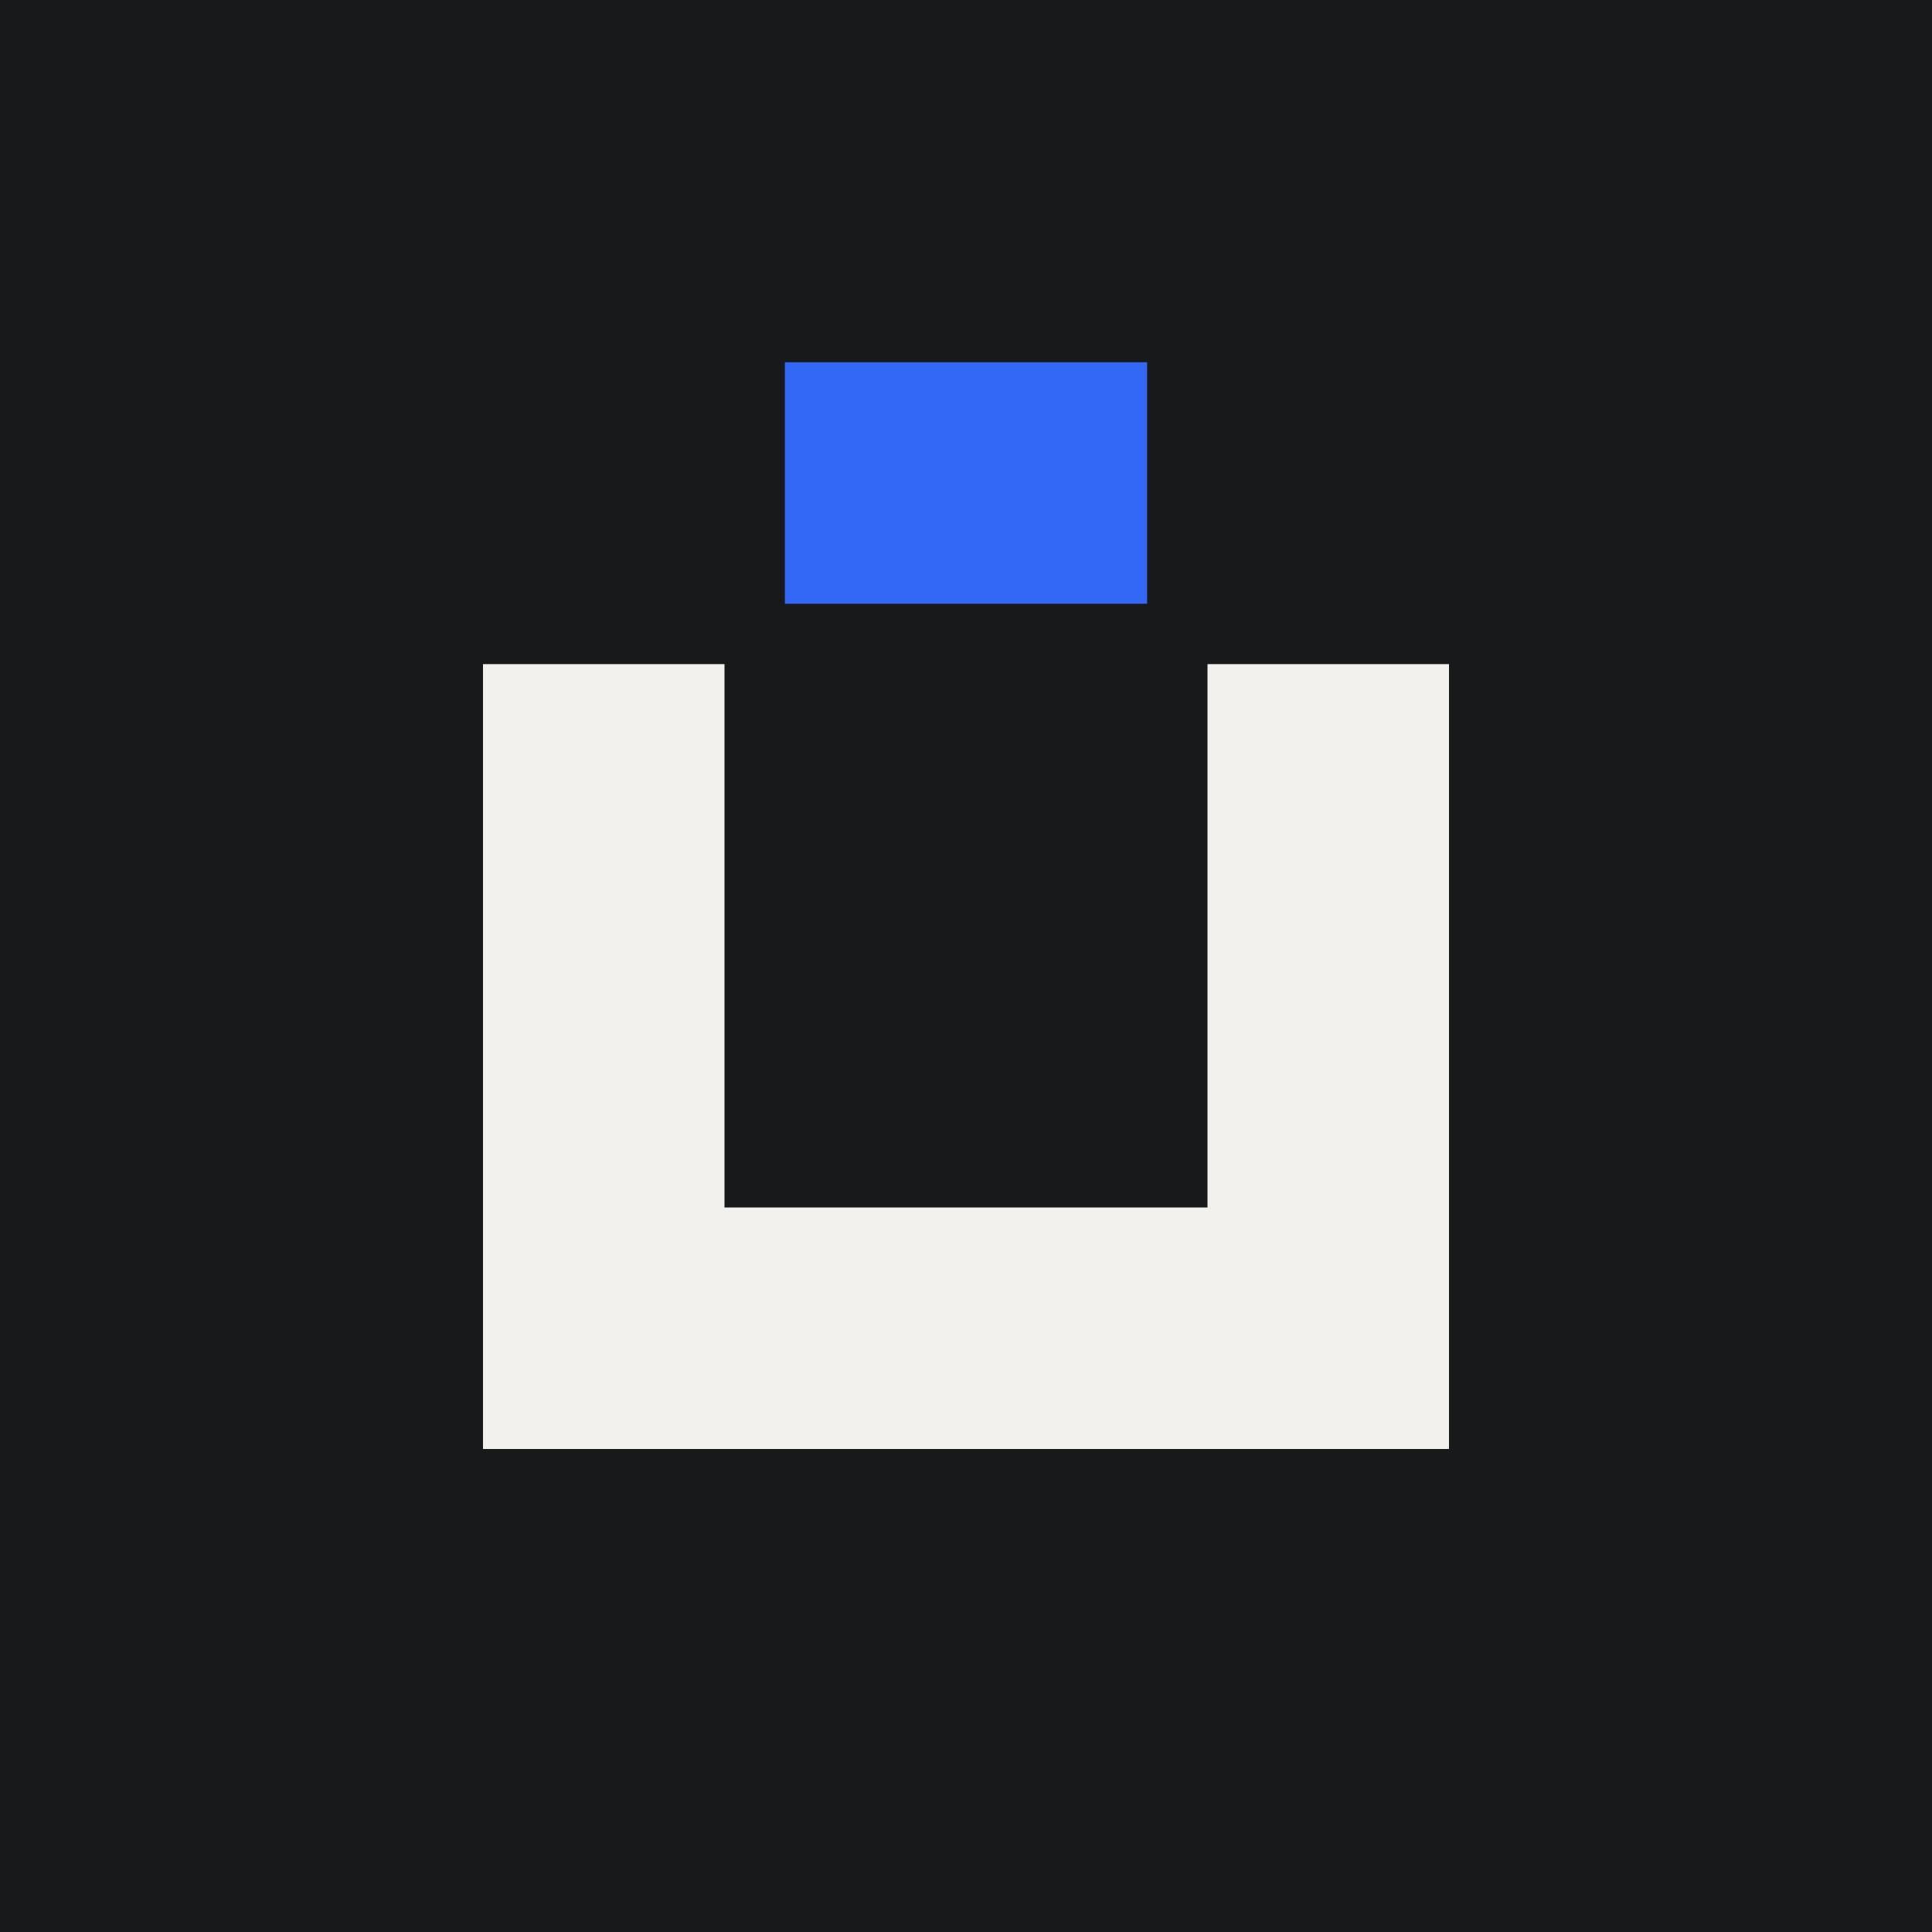
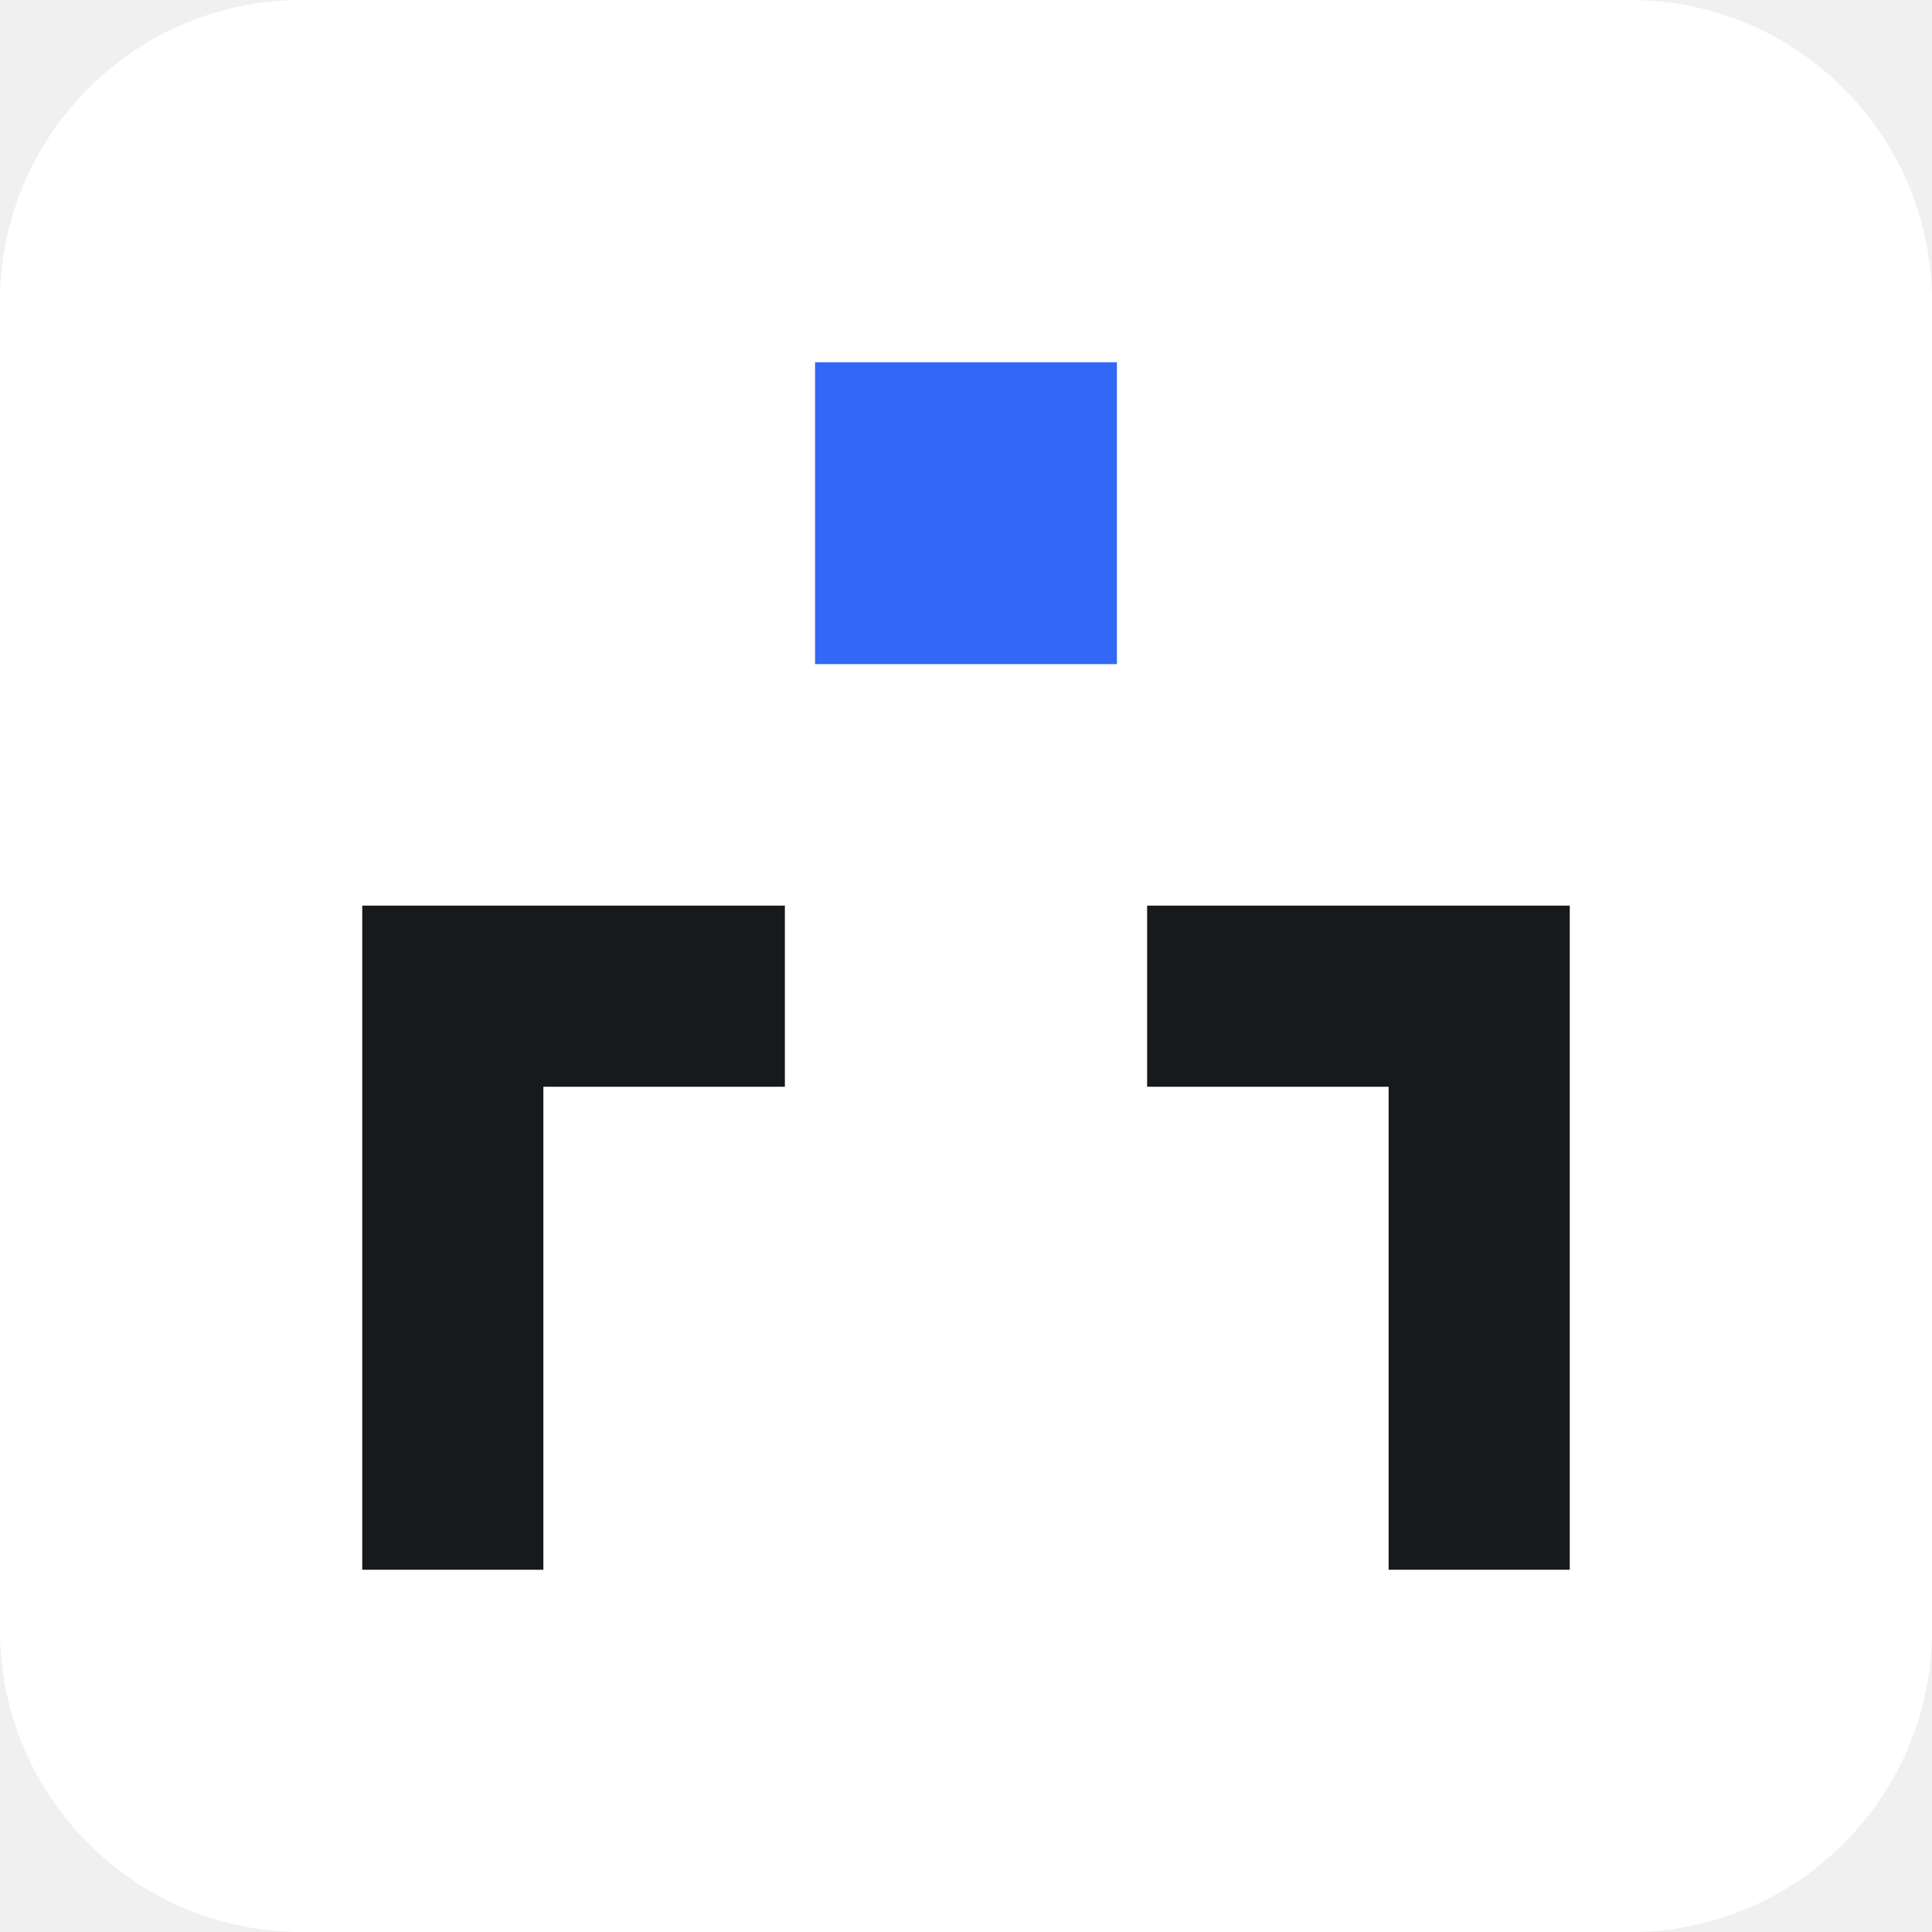
<svg xmlns="http://www.w3.org/2000/svg" viewBox="0 0 32 32">
-   <rect width="32" height="32" fill="#17191B" />
-   <path d="M8 24V11h4v9h8v-9h4v13z" fill="#F2F1ED" />
-   <rect x="13" y="6" width="6" height="4" fill="#3268F5" />
+   <style>.tile{fill:#fff}.bracket{fill:#17191b}@media(prefers-color-scheme:dark){.tile{fill:#030405}.bracket{fill:#fff}}</style>
+   <rect class="tile" width="32" height="32" rx="5" />
+   <g transform="translate(4 4)">
+     <path class="bracket" d="M2 22V11h7v3H5v8zM22 22V11h-7v3h4v8z" />
+     <rect x="9.5" y="2" width="5" height="5" fill="#3268f5" />
+   </g>
</svg>
